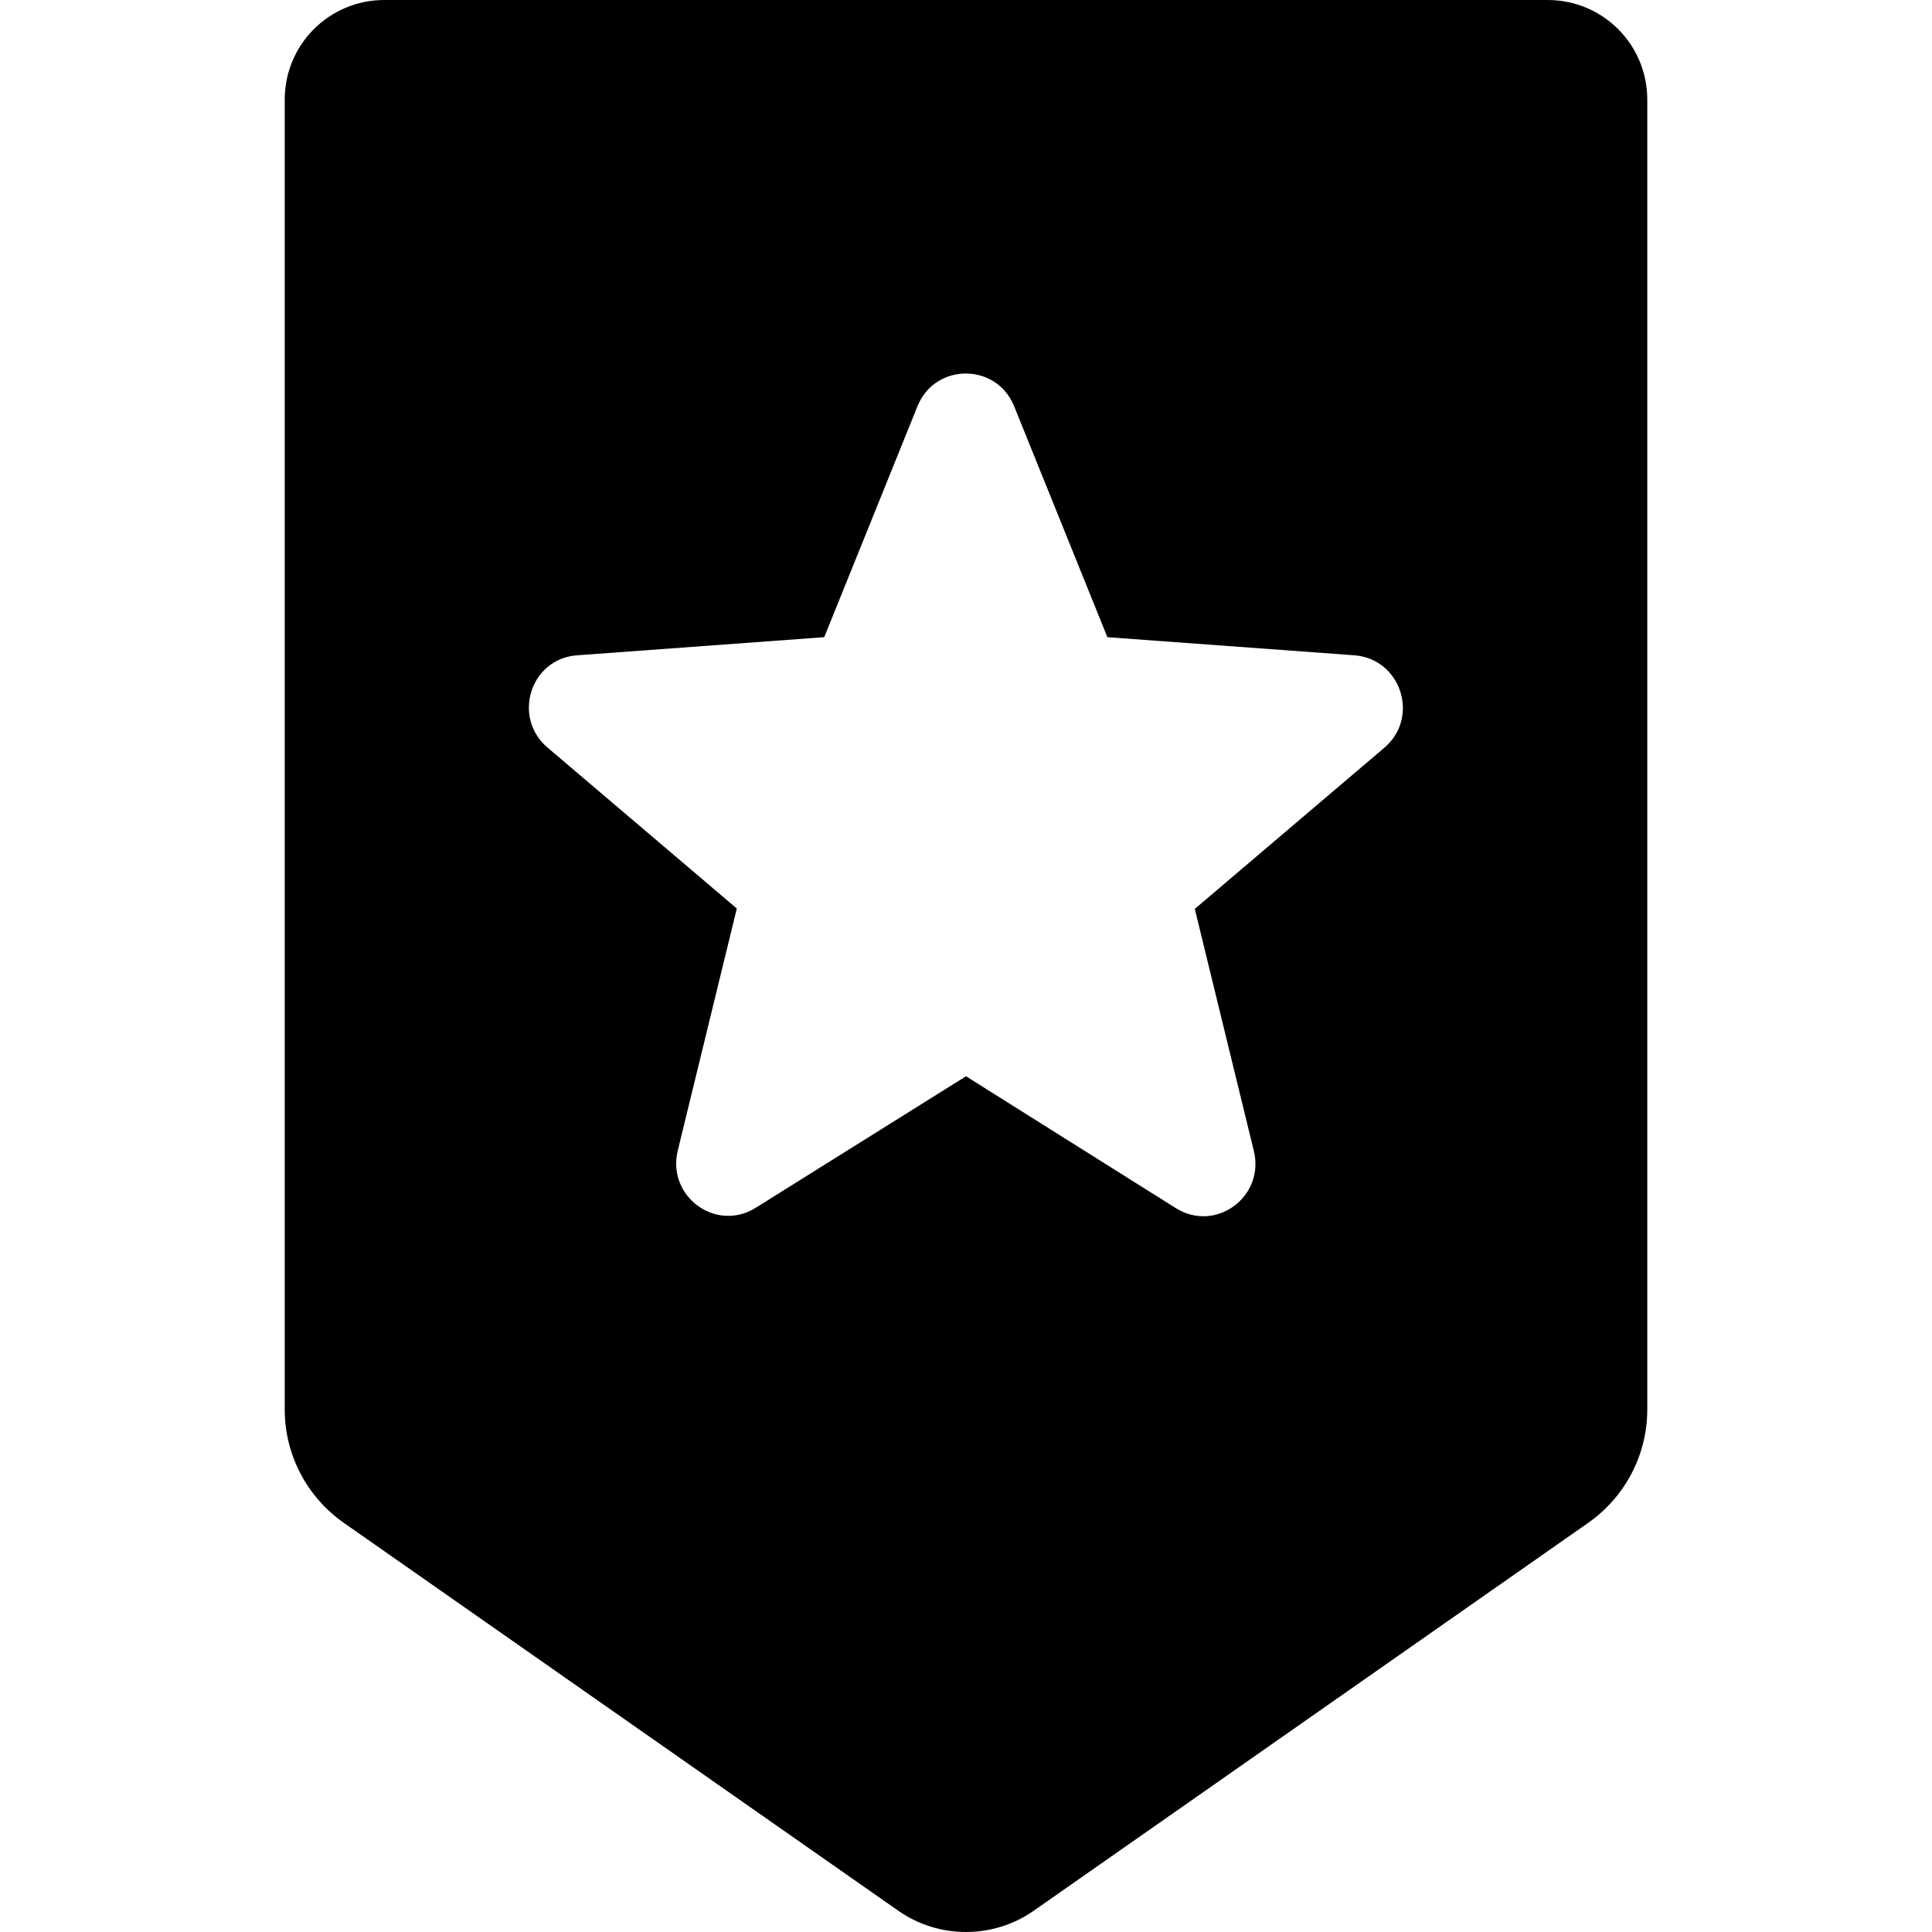
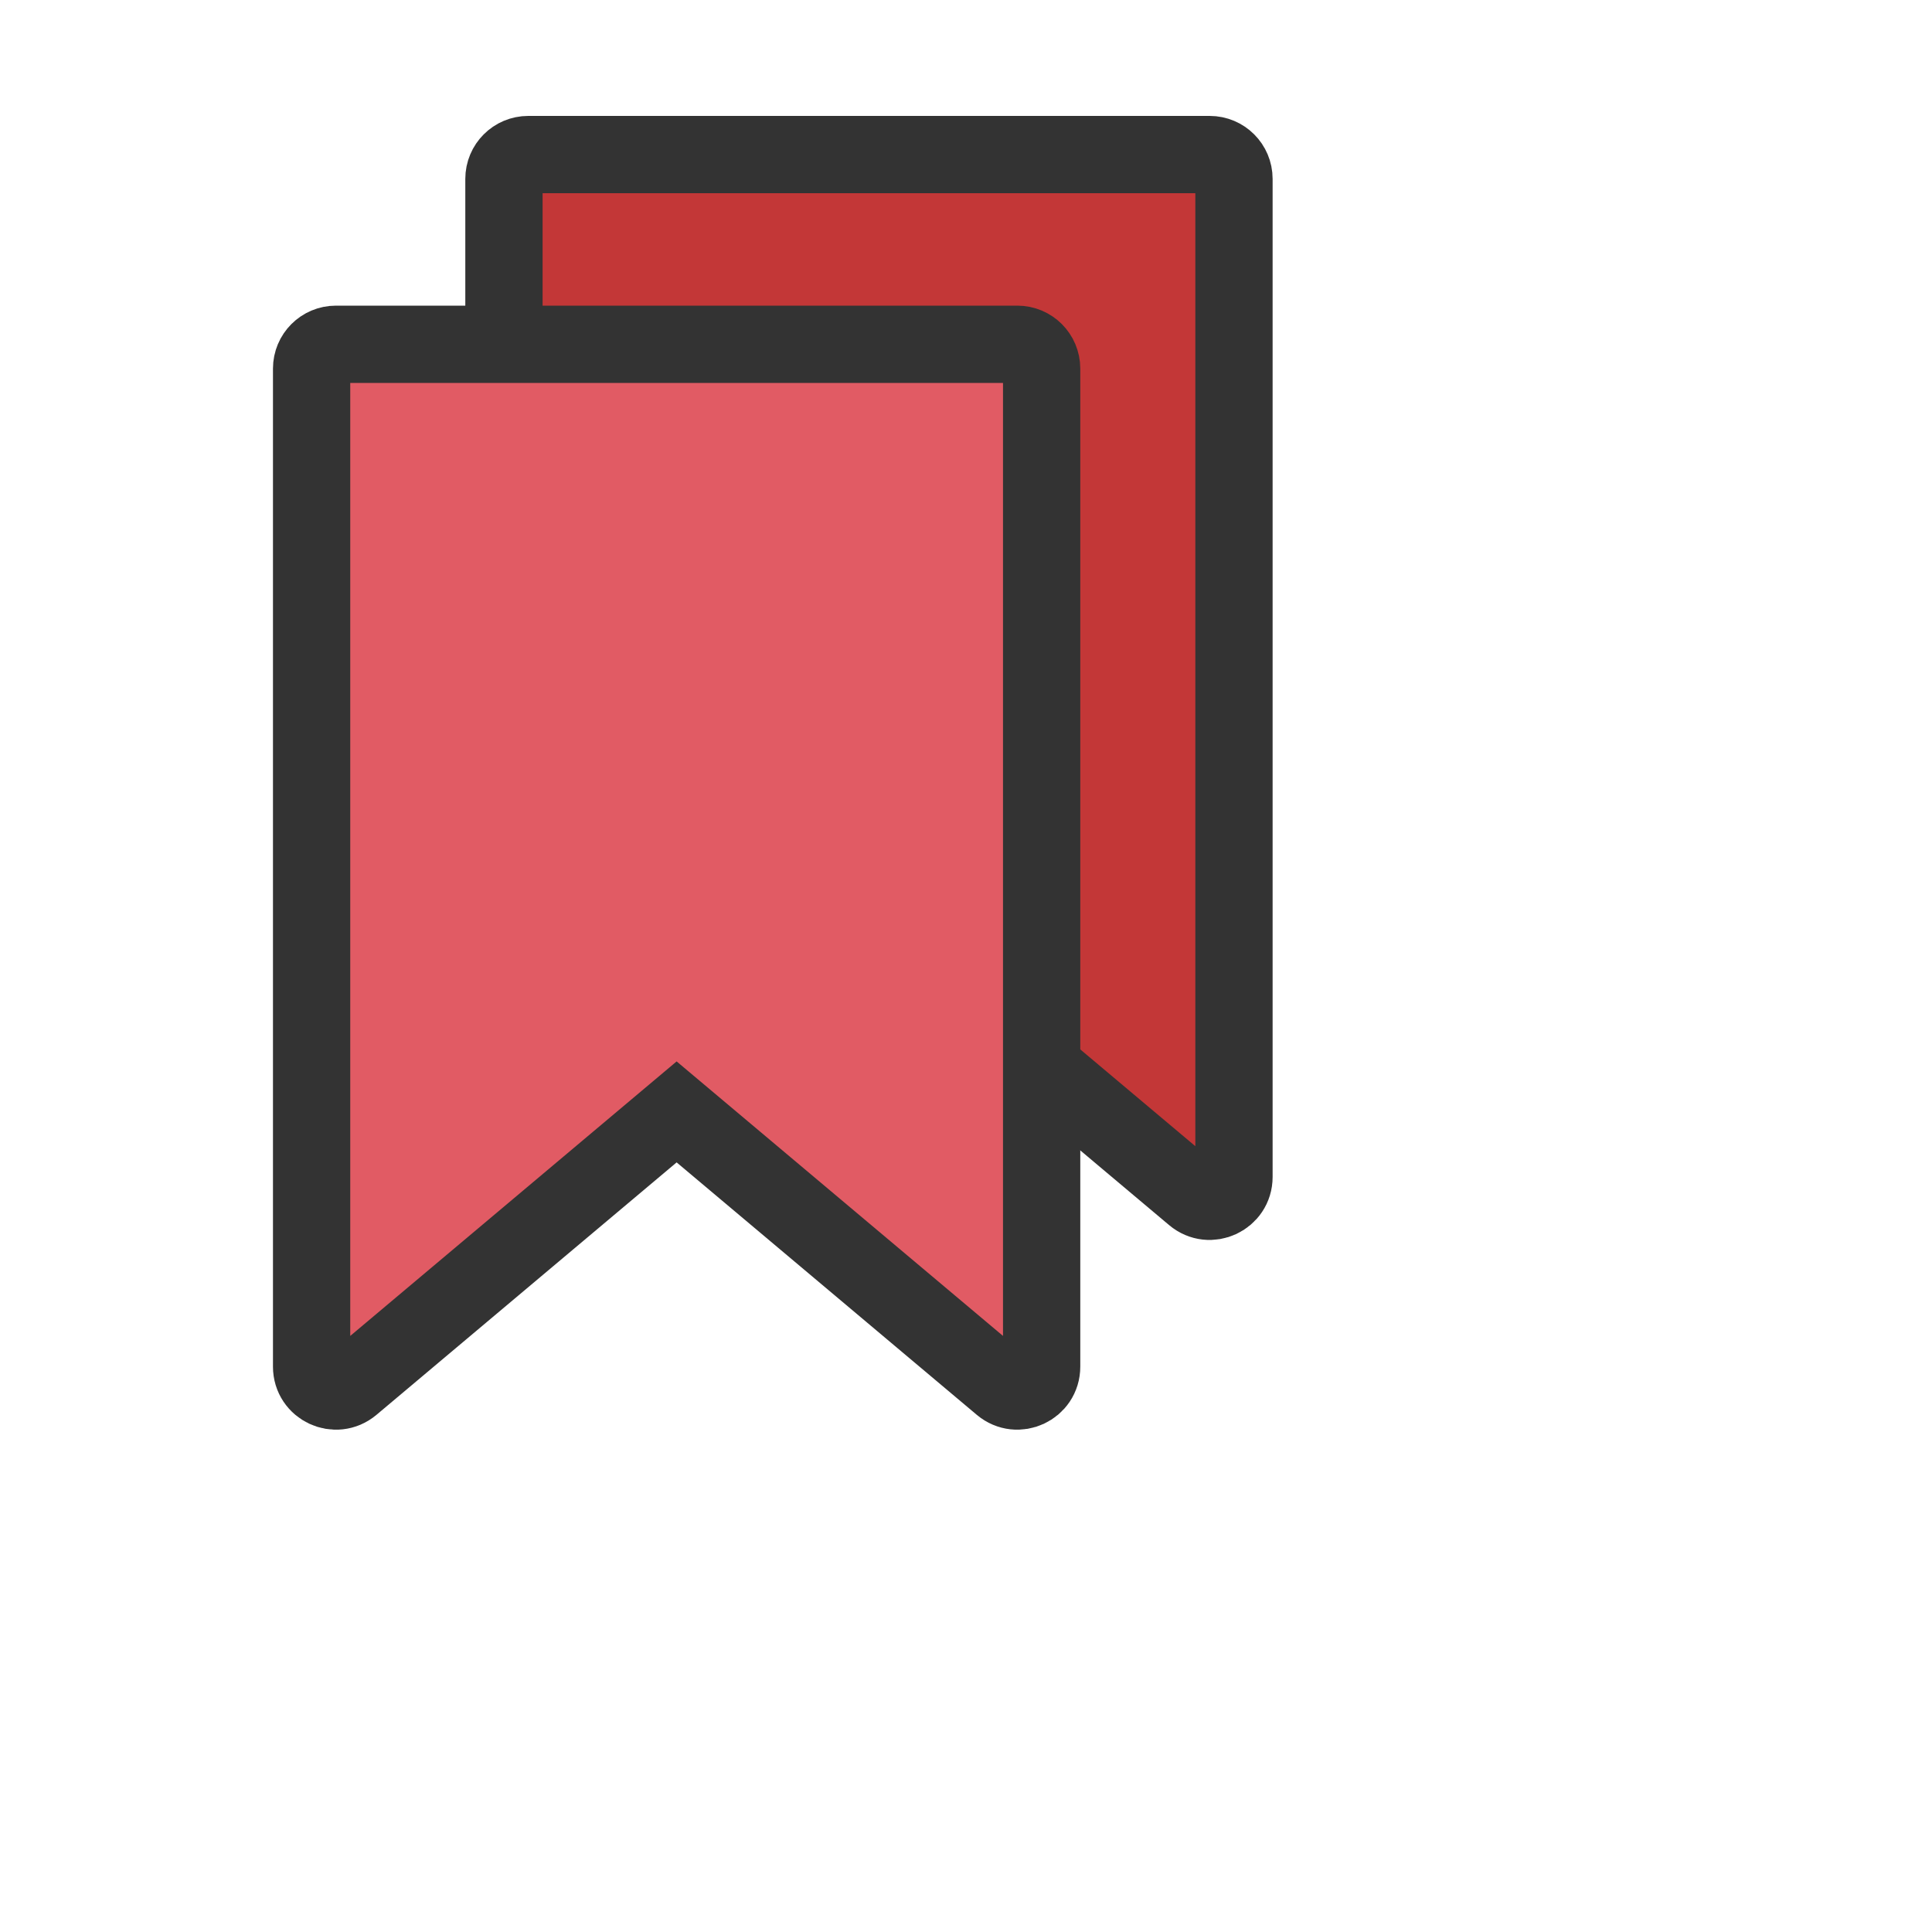
- <svg xmlns="http://www.w3.org/2000/svg" version="1.1" id="Capa_1" x="0px" y="0px" viewBox="0 0 490.6 490.6" style="enable-background:new 0 0 490.6 490.6;" xml:space="preserve">
-   <g>
-     <path d="M393,0H97.6c-14,0-25.3,11.3-25.3,25.3v332.6c0,11.5,5.6,22.2,15,28.8l140.8,98.5c10.3,7.2,24.1,7.2,34.4,0l140.8-98.5   c9.4-6.6,15-17.3,15-28.8V25.3C418.3,11.3,407,0,393,0z M351.5,189.9l-48.1,40.9l15,61.5c2.8,11.6-9.7,20.8-19.8,14.5l-53.3-33.5   l-53.4,33.4c-10.1,6.3-22.6-2.9-19.8-14.5l15-61.5L139,189.8c-9-7.7-4.3-22.6,7.6-23.4l62.7-4.6l23.7-58.7c4.5-11,20-11,24.5,0   l23.7,58.7l62.7,4.6C355.8,167.3,360.6,182.2,351.5,189.9z" />
+ <svg xmlns="http://www.w3.org/2000/svg" xml:space="preserve" viewBox="0 0 100 100" y="0" x="0" id="圖層_1" version="1.1" width="200px" height="200px" style="width:100%;height:100%;background-size:initial;background-repeat-y:initial;background-repeat-x:initial;background-position-y:initial;background-position-x:initial;background-origin:initial;background-image:initial;background-color:rgba(255, 255, 255, 0);background-clip:initial;background-attachment:initial;animation-play-state:paused">
+   <g class="ldl-scale" style="transform-origin:50% 50%;transform:rotate(0deg) scale(0.8, 0.8);animation-play-state:paused">
+     <path stroke-miterlimit="10" stroke-width="5" stroke="#333" fill="#c33737" d="M77.253 77.353L56.222 59.665 35.191 77.353c-1.023.861-2.586.133-2.586-1.204V11.573c0-.869.704-1.573 1.573-1.573h44.087c.869 0 1.573.704 1.573 1.573v64.576c0 1.337-1.562 2.064-2.585 1.204z" style="stroke:rgb(51, 51, 51);fill:rgb(195, 55, 55);animation-play-state:paused" />
+     <path stroke-miterlimit="10" stroke-width="5" stroke="#333" fill="#e15b64" d="M64.809 89.628L43.778 71.94 22.747 89.628c-1.023.861-2.586.133-2.586-1.204V23.848c0-.869.704-1.573 1.573-1.573h44.087c.869 0 1.573.704 1.573 1.573v64.576c.001 1.337-1.561 2.064-2.585 1.204z" style="stroke:rgb(51, 51, 51);fill:rgb(225, 91, 100);animation-play-state:paused" />
  </g>
-   <g>
- </g>
-   <g>
- </g>
-   <g>
- </g>
-   <g>
- </g>
-   <g>
- </g>
-   <g>
- </g>
-   <g>
- </g>
-   <g>
- </g>
-   <g>
- </g>
-   <g>
- </g>
-   <g>
- </g>
-   <g>
- </g>
-   <g>
- </g>
-   <g>
- </g>
-   <g>
- </g>
</svg>
